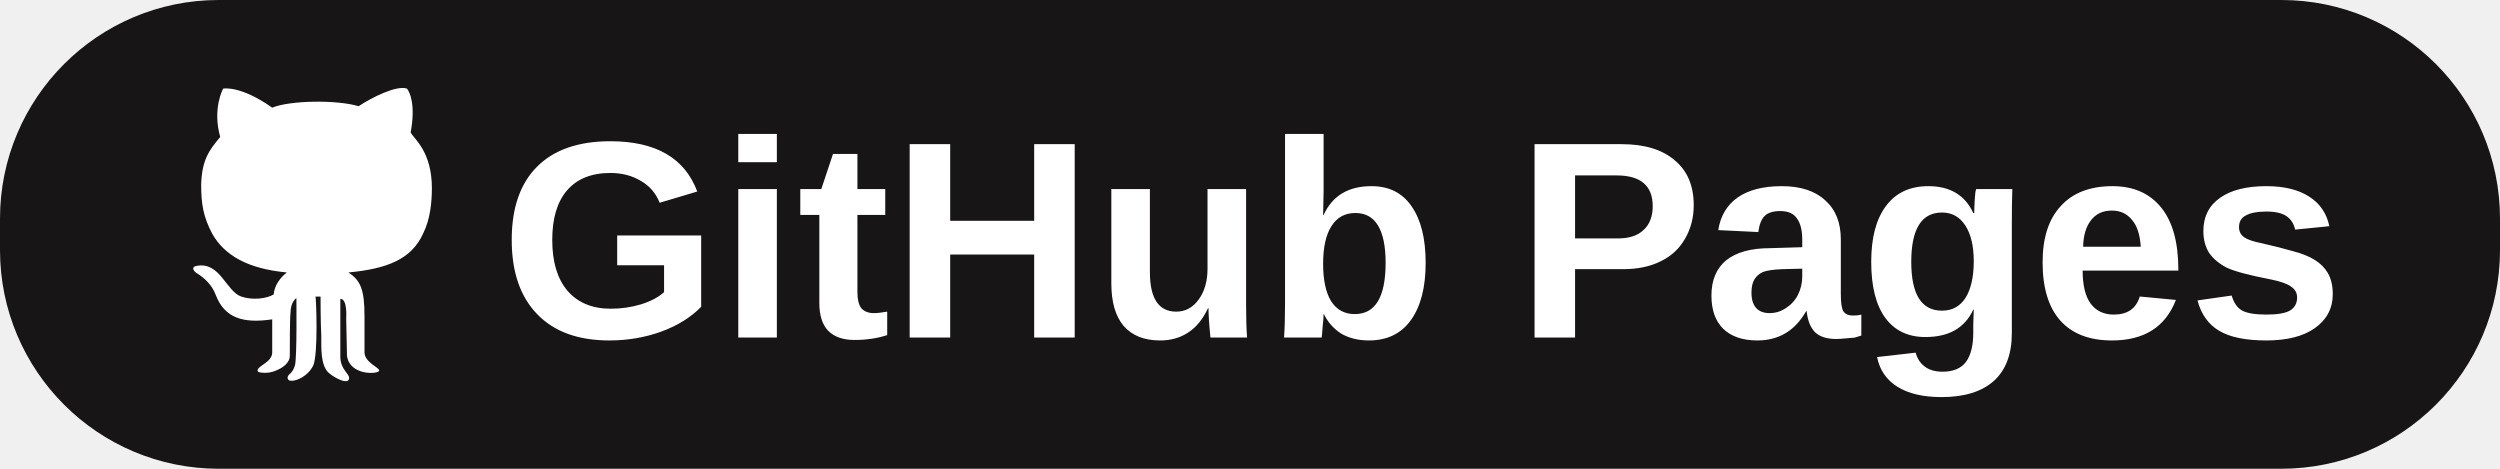
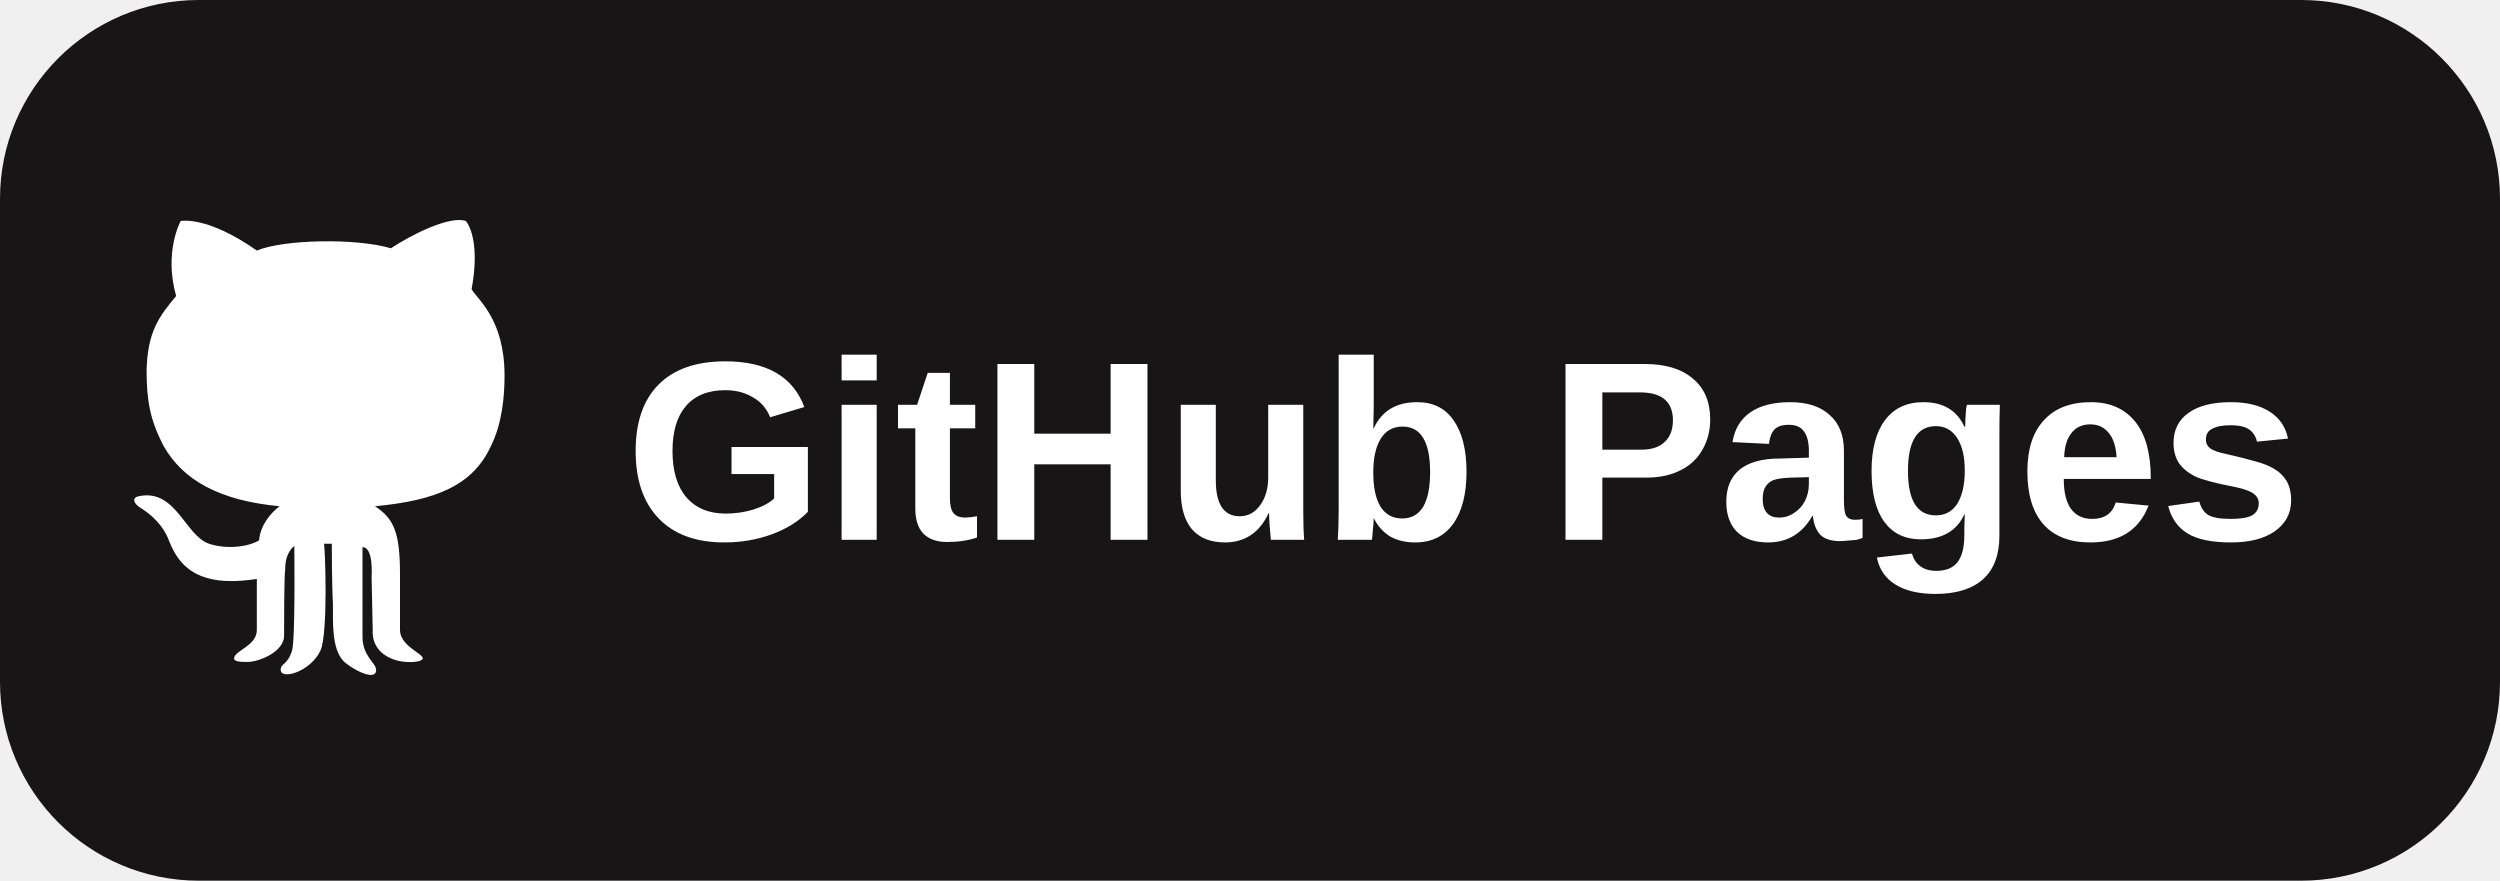
- <svg xmlns="http://www.w3.org/2000/svg" width="80" height="15" viewBox="0 0 80 15">
-   <rect width="80" height="15" fill="#171515" rx="7" />
-   <g transform="translate(4 1.5) scale(0.0234375)">
+ <svg xmlns="http://www.w3.org/2000/svg" width="88" height="31" viewBox="0 0 88 31">
+   <rect width="88" height="31" fill="#171515" rx="7" />
+   <g transform="translate(1 5.5) scale(0.04)">
    <path fill="#fff" d="M119 255c17 30 49 48 102 53-8 6-17 17-18 30-10 6-29 8-44 3-21-7-29-48-61-42-7 1-6 6 0 10 10 6 21 16 26 30 12 31 37 39 77 33v45c0 14-20 18-20 25 0 3 7 3 12 3 10 0 32-9 32-23 0-12 0-52 1-59 0-15 8-20 8-20s1 82-2 92c-4 13-10 11-10 17 0 9 26 2 35-17 7-15 4-95 3-94h7s0 37 1 53c0 17-1 39 9 50 7 7 29 19 29 8 0-6-12-12-12-29v-79c10 0 8 26 8 26l1 48s-2 18 19 25c8 3 24 3 25-1s-20-11-20-25v-49c0-36-5-49-22-60 53-5 86-18 102-53 10-20 12-44 12-62 0-50-24-67-29-76 7-38-1-55-5-60-14-5-48 12-66 24-30-9-94-8-118 2-44-31-67-26-67-26s-15 27-4 66c-15 18-25 31-26 65 0 27 3 44 15 67z" />
  </g>
-   <text x="16" y="10.8" fill="#fff" font-family="Arial, Helvetica, sans-serif" font-size="9" font-weight="600">
+   <text x="22" y="19" fill="#fff" font-family="Arial, Helvetica, sans-serif" font-size="9" font-weight="600">
        GitHub Pages
    </text>
</svg>
